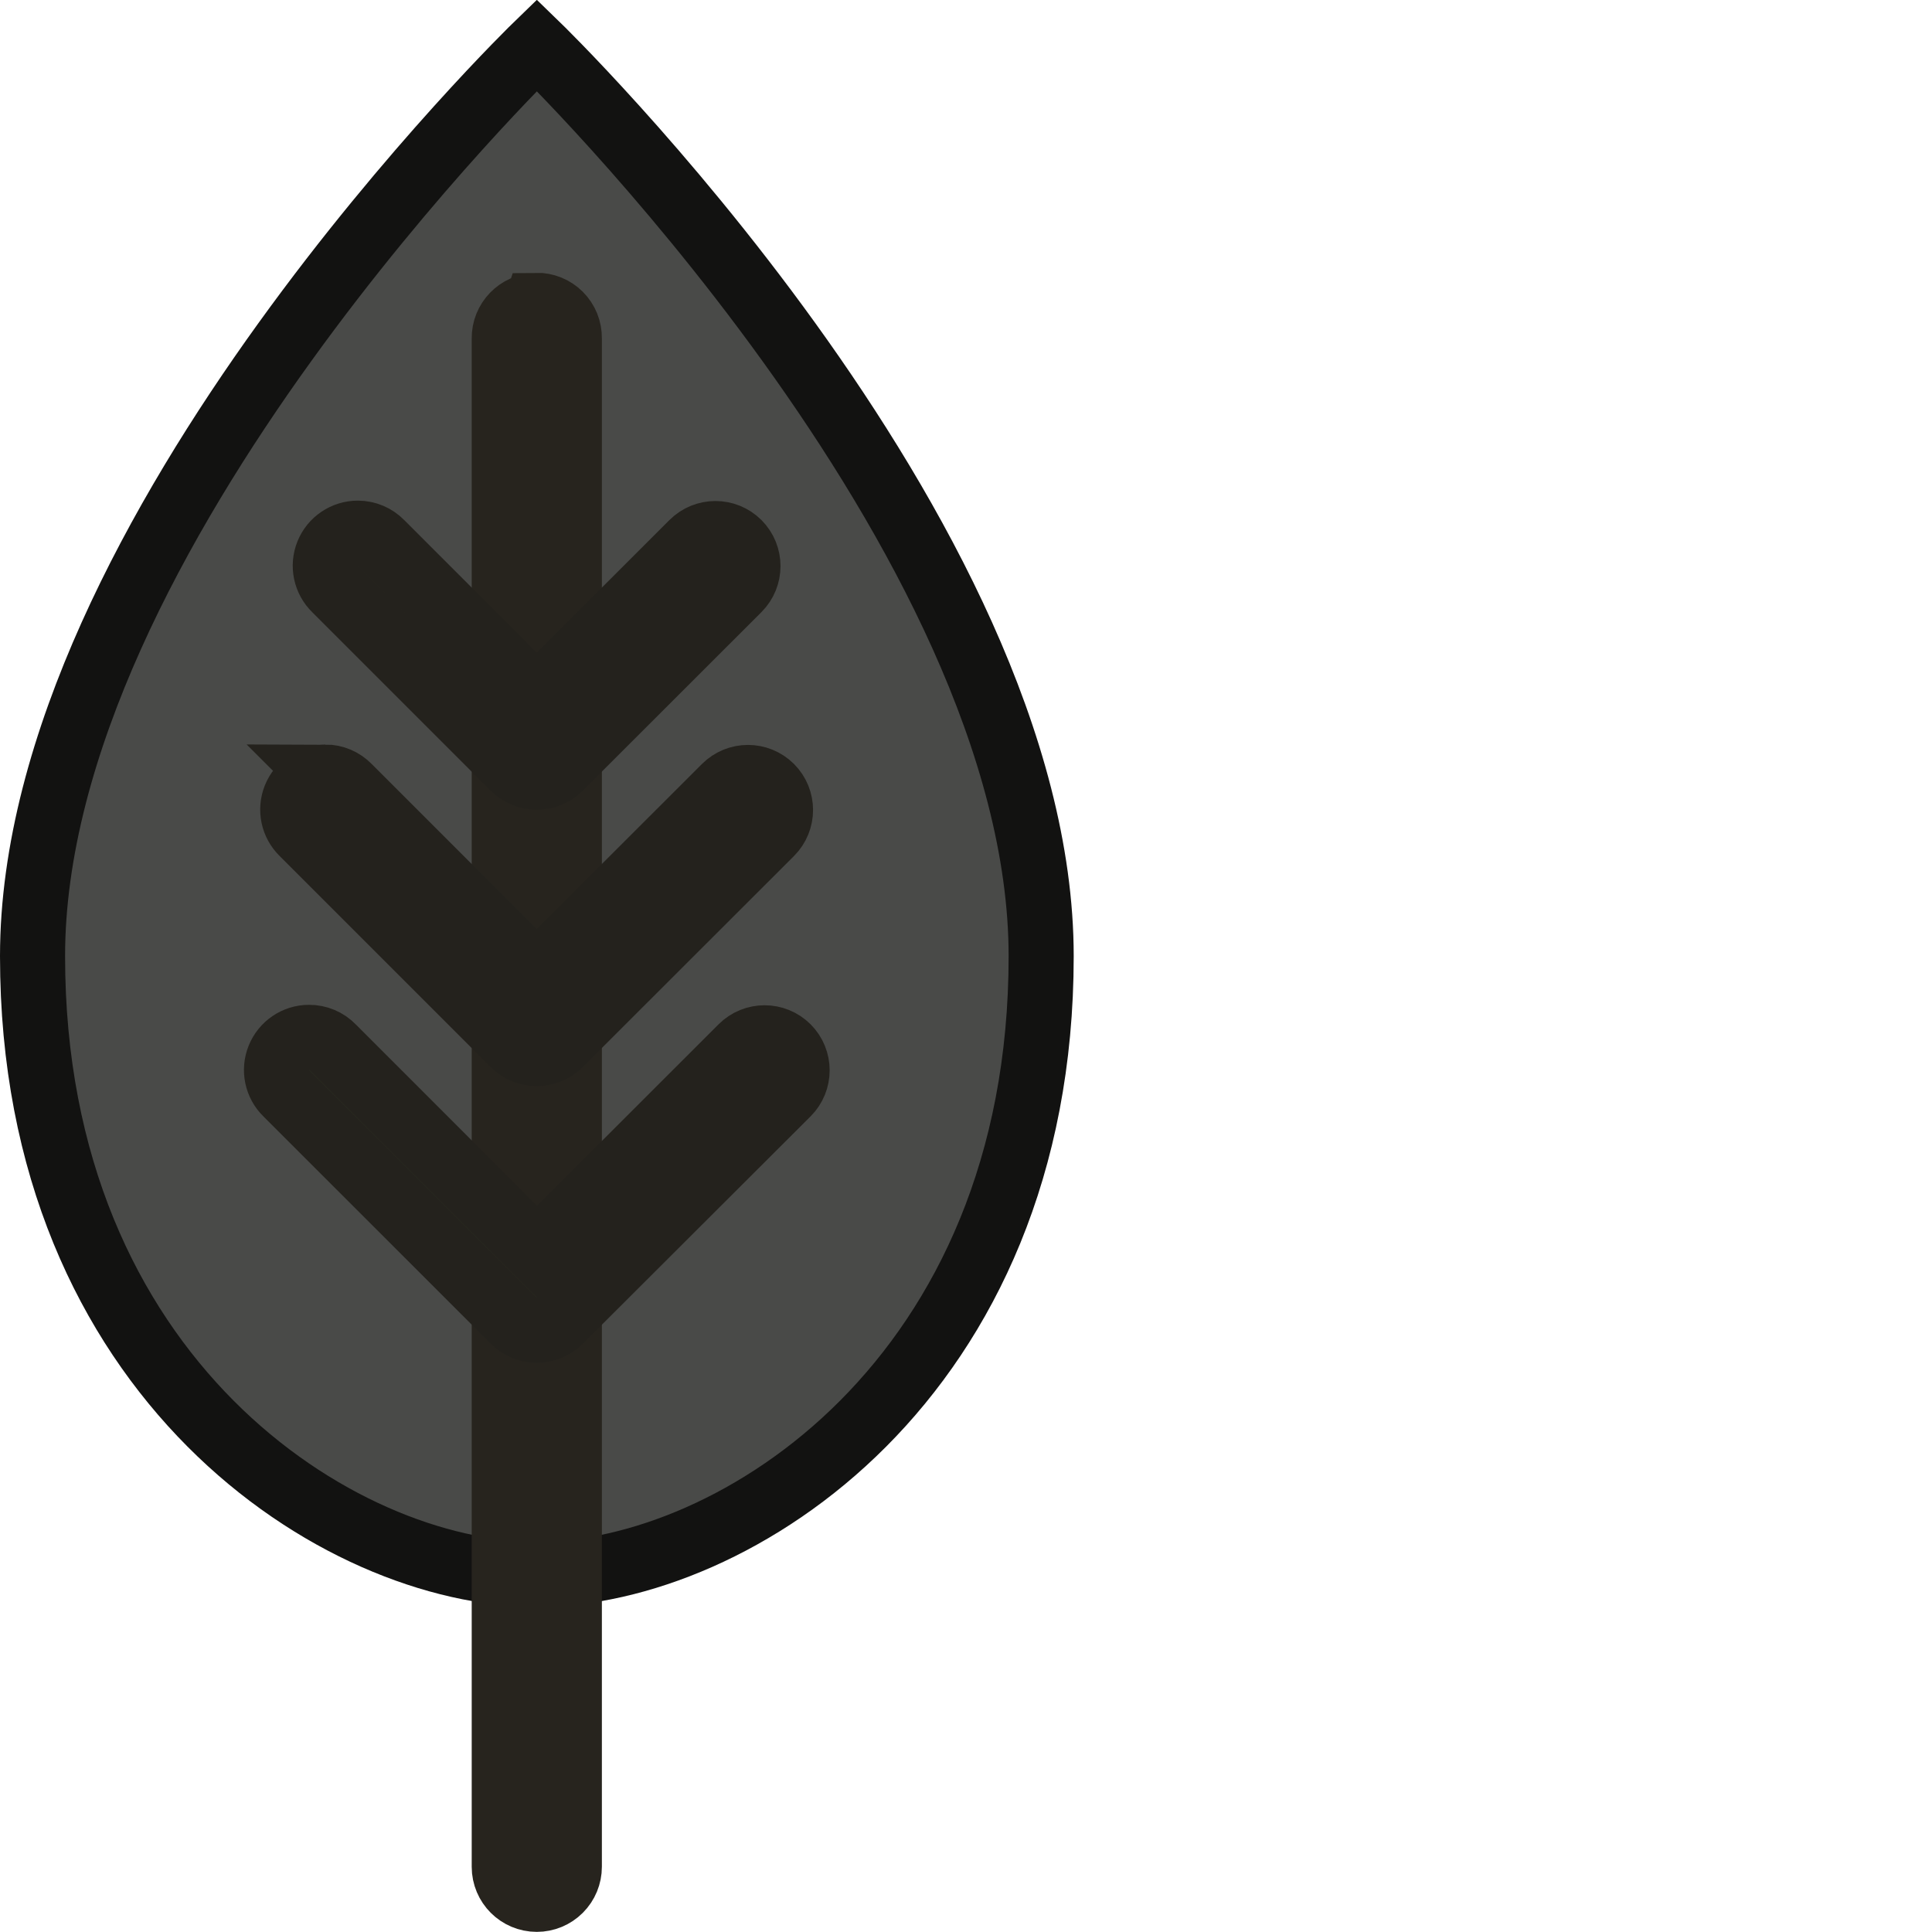
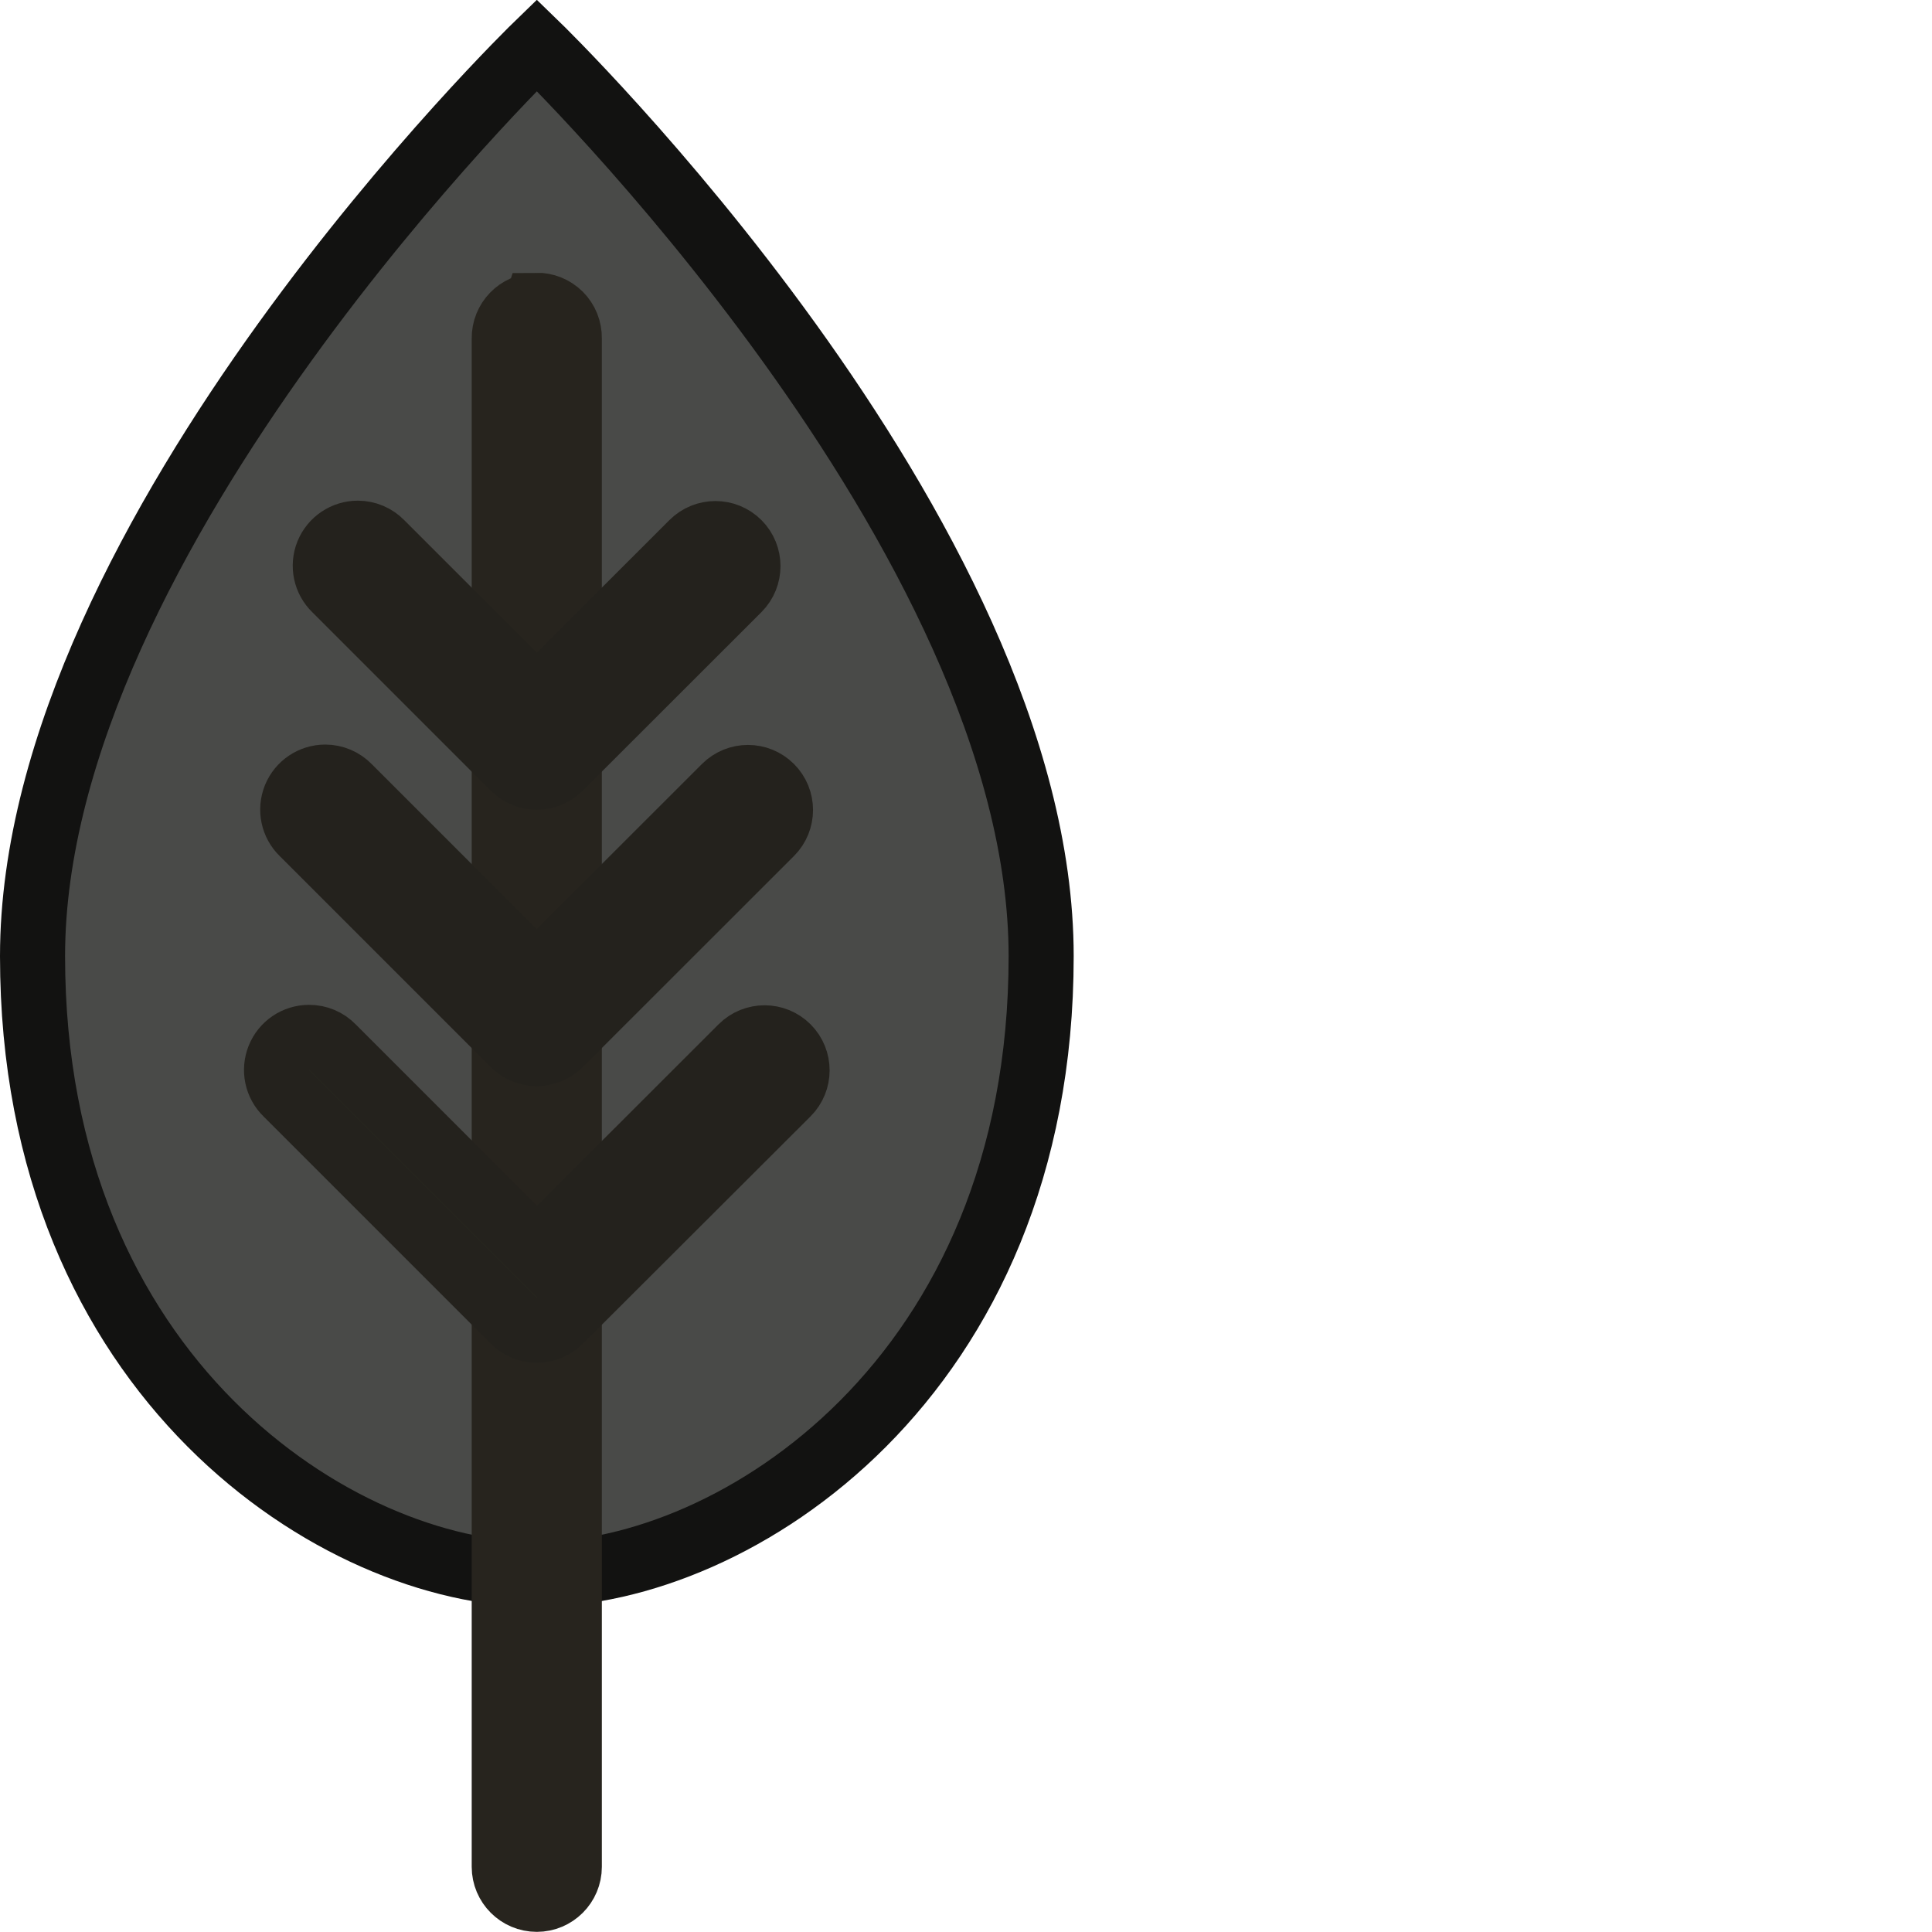
- <svg xmlns="http://www.w3.org/2000/svg" width="32" height="32">
-   <path fill="#494A48" stroke="#121211" d="M17.245 15.837c0 6.994-5.079 10.24-8.353 10.24-3.275 0-8.353-3.246-8.353-10.24S8.892.748 8.892.748s8.353 8.093 8.353 15.09z" stroke-width="1.078" />
-   <path fill="#323824" fill-rule="evenodd" d="M8.407 5.274a.539.539 0 00-.53.547v5.427L5.838 9.21a.539.539 0 00-.886.172.539.539 0 00.126.59l2.802 2.802v3.057l-2.577-2.577a.539.539 0 00-.886.172.539.539 0 00.125.59l3.341 3.34v3.058l-2.846-2.847a.539.539 0 00-.886.172.539.539 0 00.125.59l3.608 3.609v4.033c.334.065.674.101 1.014.107h.064v-4.14l3.61-3.609a.539.539 0 00-.762-.762l-2.848 2.847v-3.057l3.341-3.341a.539.539 0 00-.762-.762l-2.58 2.577v-3.055l2.803-2.802a.539.539 0 00-.762-.762l-2.04 2.038V5.823a.539.539 0 00-.546-.546z" />
-   <path fill="#323824" fill-rule="evenodd" stroke="#27241E" d="M8.882 5.06h0a.539.539 0 00-.53.547V30.92h0c0 .298.241.539.539.539h0a.539.539 0 00.539-.54V5.604h0a.539.539 0 00-.158-.39h0a.539.539 0 00-.389-.157z" stroke-width="1.078" />
-   <path fill="#323824" fill-rule="evenodd" stroke="#24221D" d="M5.927 8.831h0a.539.539 0 00-.5.337h0a.539.539 0 00.125.59l2.957 2.957h0c.21.21.552.21.762 0l2.96-2.958h0a.539.539 0 000-.762h0a.539.539 0 00-.762 0L8.89 11.572 6.314 8.995h0a.539.539 0 00-.387-.164z" stroke-width="1.078" />
-   <path fill="#323824" fill-rule="evenodd" stroke="#24221D" d="M5.388 12.871h0a.539.539 0 00-.5.336h0a.539.539 0 00.125.59l3.496 3.496h0c.21.21.552.21.762 0l3.499-3.496h0a.539.539 0 000-.762h0a.539.539 0 00-.762 0L8.89 16.15l-3.116-3.116h0a.539.539 0 00-.387-.164z" stroke-width="1.078" />
-   <path fill="#323824" fill-rule="evenodd" stroke="#24221D" d="M5.118 17.182h0a.539.539 0 00-.499.338h0a.539.539 0 00.125.59l3.766 3.765h0c.21.21.552.21.762 0l3.773-3.766h0a.539.539 0 000-.762h0a.539.539 0 00-.762 0l-3.388 3.386-3.385-3.386h0a.539.539 0 00-.392-.165z" stroke-width="1.078" />
+ <svg xmlns="http://www.w3.org/2000/svg" width="32" height="32" version="1.1" viewBox="0 0 32 32">
+   <g transform="scale(1.0778)">
+     <g transform="matrix(1,0,0,1,-7.75,-1021.42)">
+       <g transform="matrix(1,0,0,1,771.917,120.014)">
+         <path fill="#494A48" stroke="#121211" stroke-width="1" d="M-748.167,916.1c0,6.489 -4.712,9.5 -7.75,9.5c-3.038,0 -7.75,-3.011 -7.75,-9.5c0,-6.489 7.75,-14 7.75,-14c0,0 7.75,7.509 7.75,14Z" />
+         <g transform="matrix(1,0,0,1,0.133,0)">
+           <path fill="#323824" fill-rule="evenodd" d="M-756.367,-114.061l1.00123e-08,-1.5892e-10c-0.276,0.004 -0.496,0.232 -0.492,0.508c6.77118e-07,4.26613e-05 1.3597e-06,8.53225e-05 2.04774e-06,0v5.035l-1.891,-1.891l2.66721e-09,2.75178e-09c-0.094,-0.097 -0.224,-0.152 -0.359,-0.152l2.37214e-08,-1.47082e-11c-0.203,0 -0.387,0.123 -0.463,0.312l1.62332e-08,-4.01282e-08c-0.076,0.189 -0.031,0.405 0.116,0.547l2.6,2.6v2.836l-2.391,-2.391l2.66721e-09,2.75179e-09c-0.094,-0.097 -0.224,-0.152 -0.359,-0.152l2.37214e-08,-1.47082e-11c-0.203,0 -0.387,0.123 -0.463,0.312l1.62332e-08,-4.01282e-08c-0.076,0.189 -0.031,0.405 0.116,0.547l3.1,3.1v2.836l-2.641,-2.641l2.66721e-09,2.75179e-09c-0.094,-0.097 -0.224,-0.152 -0.359,-0.152l2.37214e-08,-1.47082e-11c-0.203,0 -0.387,0.123 -0.463,0.312l1.62332e-08,-4.01282e-08c-0.076,0.189 -0.031,0.405 0.116,0.547l3.348,3.348v3.742l-2.41556e-07,-4.74624e-08c0.31,0.061 0.625,0.094 0.941,0.1c0.019,0 0.039,0 0.059,0v-3.842l3.35,-3.348l-1.53041e-08,1.53086e-08c0.195,-0.195 0.195,-0.512 3.0608e-08,-0.707l2.09286e-08,2.09223e-08c-0.195,-0.195 -0.512,-0.195 -0.707,-4.18445e-08l-2.643,2.641v-2.836l3.1,-3.1l-1.53041e-08,1.53086e-08c0.195,-0.195 0.195,-0.512 3.0608e-08,-0.707l2.09285e-08,2.09223e-08c-0.195,-0.195 -0.512,-0.195 -0.707,-4.18445e-08l-2.393,2.391v-2.834l2.6,-2.6l-1.53041e-08,1.53086e-08c0.195,-0.195 0.195,-0.512 3.0608e-08,-0.707l2.09285e-08,2.09223e-08c-0.195,-0.195 -0.512,-0.195 -0.707,-4.18445e-08l-1.893,1.891v-5.035l1.53597e-08,-9.80476e-07c0.002,-0.135 -0.051,-0.265 -0.146,-0.361l9.35938e-09,9.33895e-09c-0.096,-0.095 -0.226,-0.148 -0.361,-0.146Z" transform="matrix(1,0,0,1,-0.133,1020.36)" />
+         </g>
+         <path fill="#323824" fill-rule="evenodd" stroke="#27241E" stroke-width="1" d="M-755.926,906.1l1.00123e-08,-1.58934e-10c-0.276,0.004 -0.496,0.232 -0.492,0.508c6.77118e-07,4.26613e-05 1.3597e-06,8.53225e-05 2.04774e-06,0v23.486v7.5498e-08c4.16964e-08,0.276 0.224,0.5 0.5,0.5h-2.18557e-08c0.276,1.20706e-08 0.5,-0.224 0.5,-0.5v-23.489l1.29432e-09,-7.33972e-08c0.002,-0.135 -0.05,-0.266 -0.146,-0.362l9.3595e-09,9.33903e-09c-0.096,-0.095 -0.226,-0.148 -0.361,-0.146Z" />
+         <path fill="#323824" fill-rule="evenodd" stroke="#24221D" stroke-width="1" d="M-758.668,909.6l-1.39927e-08,-1.92131e-11c-0.204,-0 -0.387,0.123 -0.464,0.312l1.62332e-08,-4.01282e-08c-0.076,0.189 -0.031,0.405 0.116,0.547l2.744,2.744l-3.07654e-08,-3.0756e-08c0.195,0.195 0.512,0.195 0.707,6.1512e-08l2.746,-2.744l-1.53041e-08,1.53086e-08c0.195,-0.195 0.195,-0.512 3.0608e-08,-0.707l2.09286e-08,2.09222e-08c-0.195,-0.195 -0.512,-0.195 -0.707,-4.18445e-08l-2.392,2.391l-2.391,-2.391l2.66732e-09,2.75179e-09c-0.094,-0.097 -0.224,-0.152 -0.359,-0.152Z" />
+         <path fill="#323824" fill-rule="evenodd" stroke="#24221D" stroke-width="1" d="M-759.168,913.348l-1.39927e-08,-1.93268e-11c-0.204,-0 -0.387,0.123 -0.464,0.312l1.62332e-08,-4.01282e-08c-0.076,0.189 -0.031,0.405 0.116,0.547l3.244,3.244l-3.07654e-08,-3.0756e-08c0.195,0.195 0.512,0.195 0.707,6.1512e-08l3.246,-3.244l-1.53041e-08,1.53086e-08c0.195,-0.195 0.195,-0.512 3.0608e-08,-0.707l2.09286e-08,2.09222e-08c-0.195,-0.195 -0.512,-0.195 -0.707,-4.18445e-08l-2.893,2.891l-2.891,-2.891l2.66732e-09,2.75179e-09c-0.094,-0.097 -0.224,-0.152 -0.359,-0.152Z" />
+         <path fill="#323824" fill-rule="evenodd" stroke="#24221D" stroke-width="1" d="M-759.418,917.348l-4.46016e-09,6.36646e-12c-0.204,0 -0.387,0.124 -0.463,0.313l1.62332e-08,-4.01282e-08c-0.076,0.189 -0.031,0.405 0.116,0.547l3.494,3.494l-3.07654e-08,-3.0756e-08c0.195,0.195 0.512,0.195 0.707,6.1512e-08l3.5,-3.494l-1.53041e-08,1.53087e-08c0.195,-0.195 0.195,-0.512 3.0608e-08,-0.707l2.09285e-08,2.09222e-08c-0.195,-0.195 -0.512,-0.195 -0.707,-4.18445e-08l-3.143,3.141l-3.141,-3.141l1.36788e-09,1.41915e-09c-0.095,-0.099 -0.226,-0.154 -0.363,-0.153Z" />
+       </g>
+     </g>
+   </g>
</svg>
